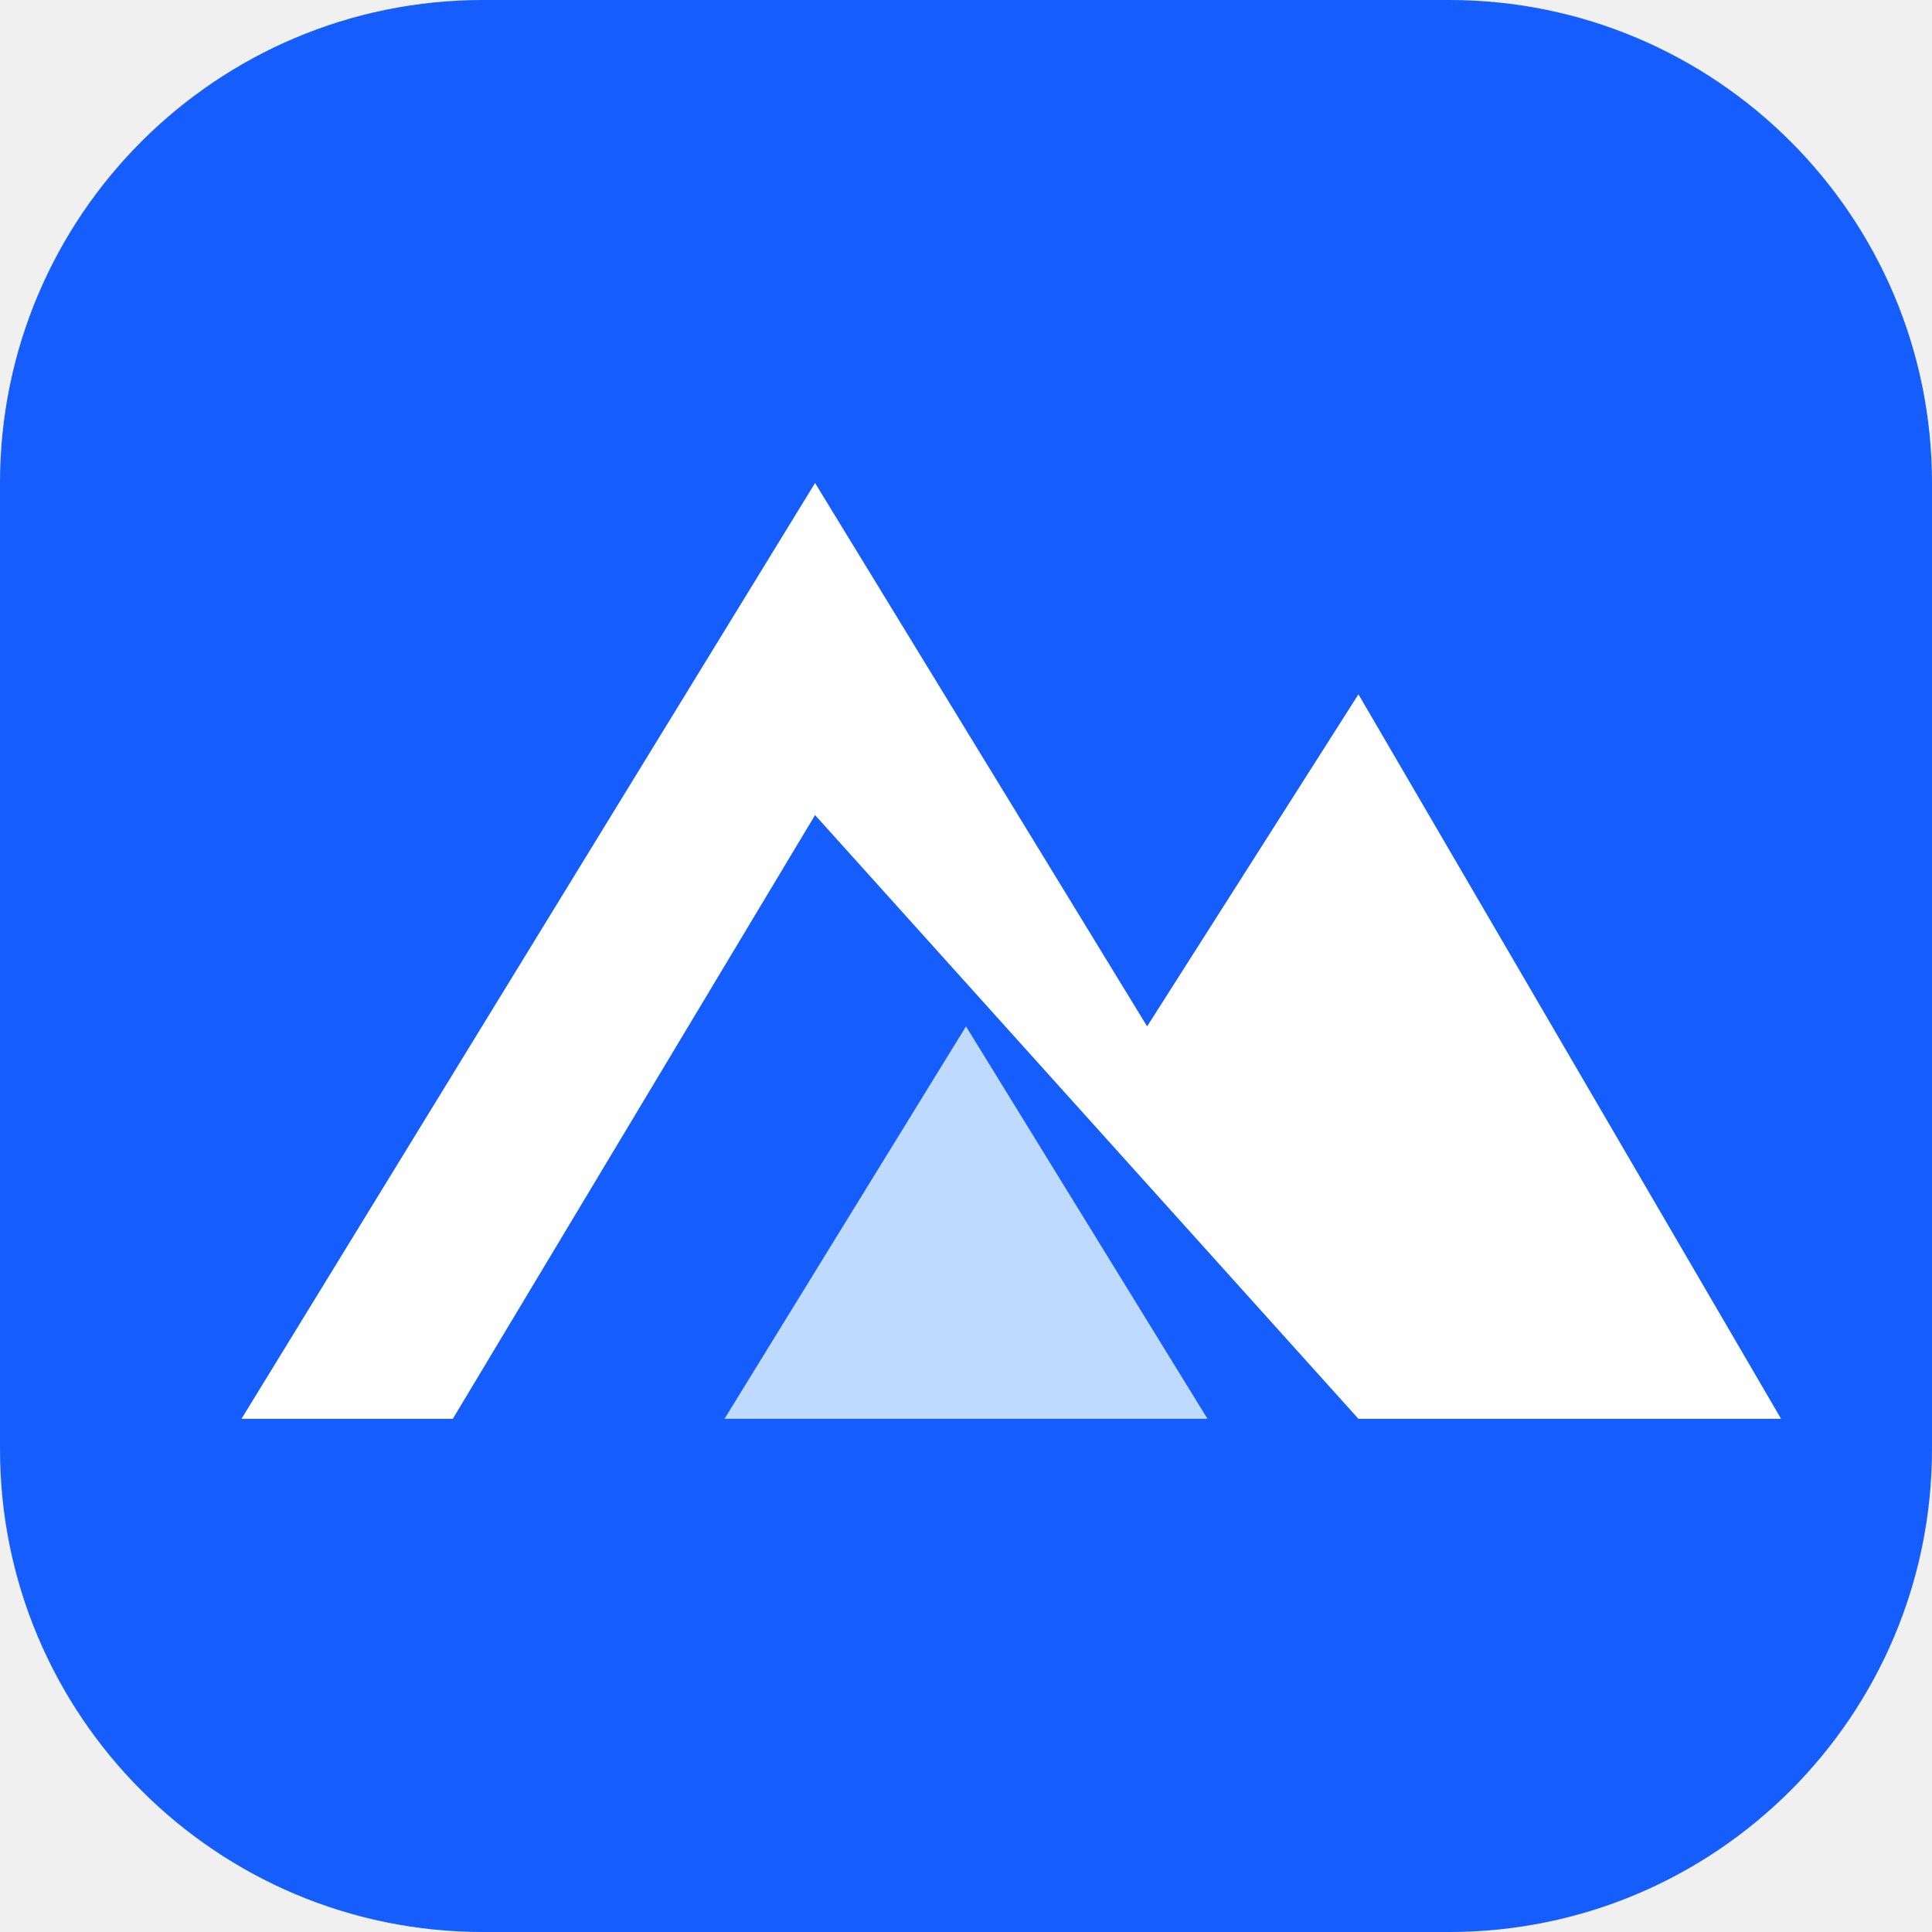
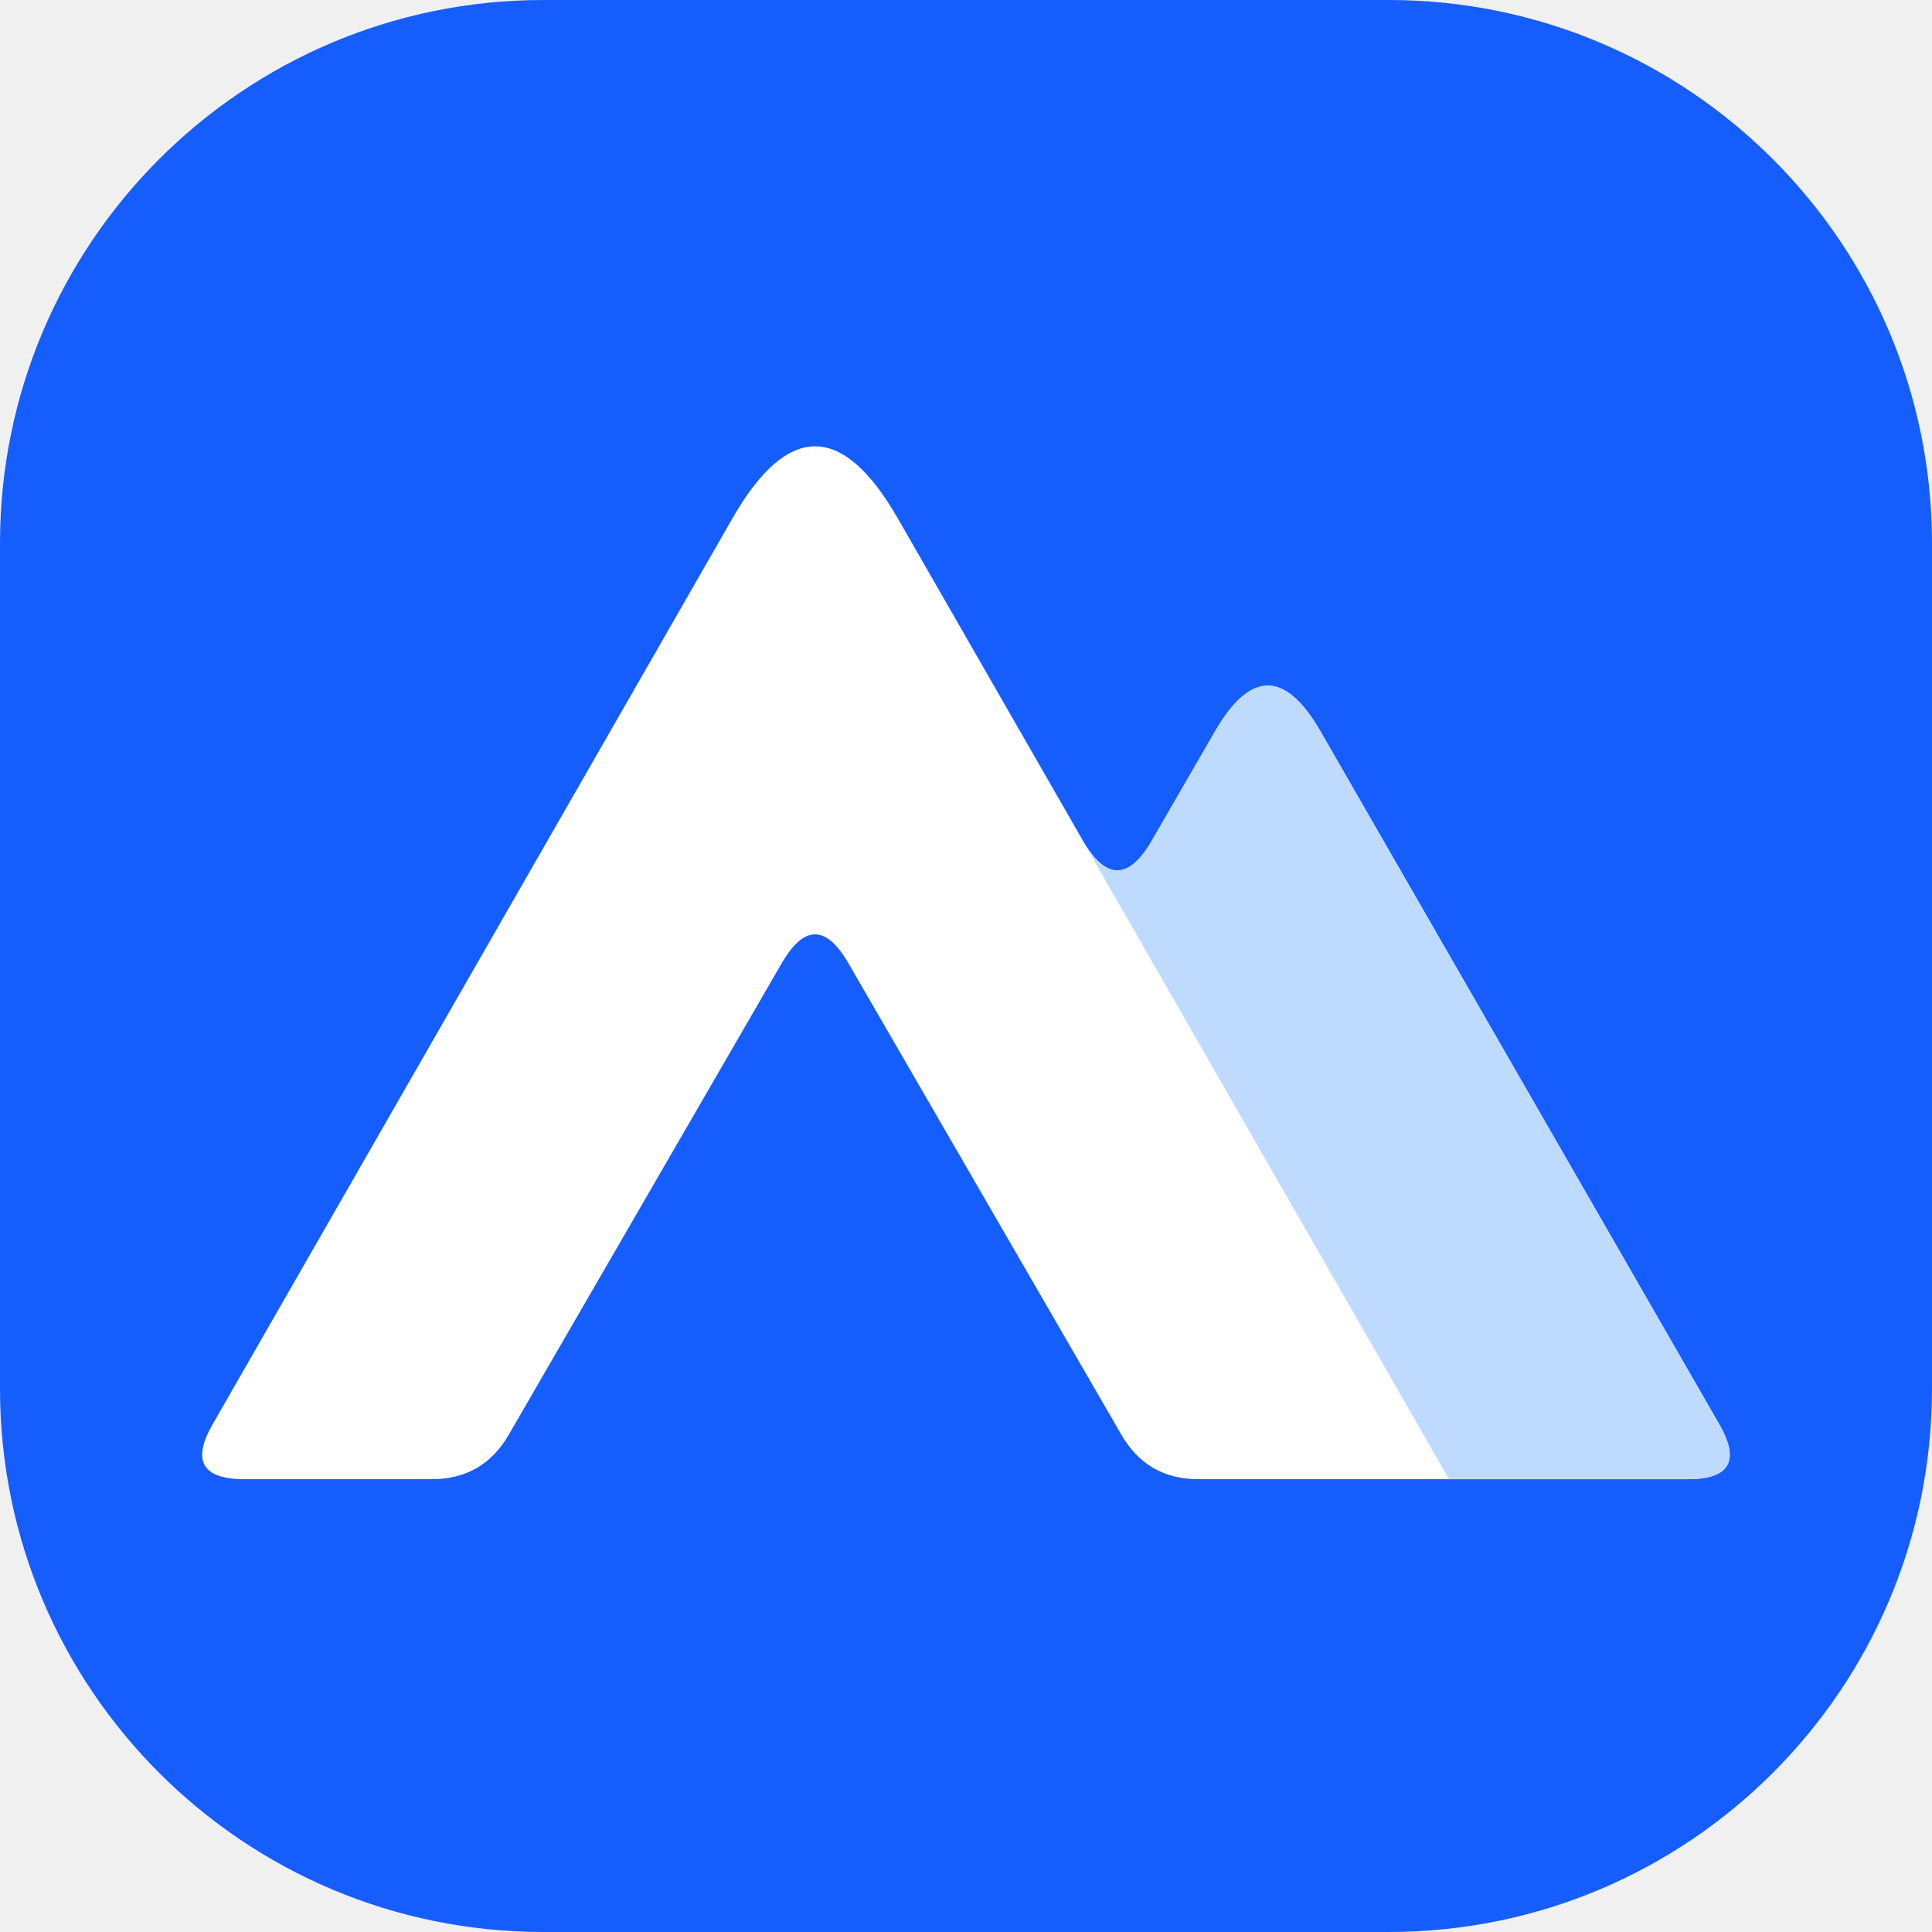
- <svg xmlns="http://www.w3.org/2000/svg" viewBox="0 0 64 64">
-   <rect width="64" height="64" rx="16" fill="#155dfc" />
-   <path d="m8 47 19-31 11 18 7-11 14 24H45L27 27 15 47z" fill="#fff" />
-   <path d="m24 47 8-13 8 13z" fill="#bedbff" />
+ <svg xmlns="http://www.w3.org/2000/svg" width="64" height="64" viewBox="0 0 64 64" role="img" aria-labelledby="title desc">
+   <rect width="64" height="64" rx="18" fill="#155DFC" />
+   <g transform="translate(1 0)">
+     <defs>
+       <clipPath id="mountain-4">
+         <path d="M7.100,49.000Q5.000,49.000 6.045,47.179L23.263,17.171Q26.000,12.400 28.739,17.170L34.864,27.835Q36.009,29.830 37.160,27.839L39.253,24.220Q41.000,21.200 42.741,24.224L55.952,47.180Q57.000,49.000 54.900,49.000L38.700,49.000Q37.000,49.000 36.148,47.529L27.102,31.904Q26.000,30.000 24.898,31.904L15.852,47.529Q15.000,49.000 13.300,49.000Z" />
+       </clipPath>
+     </defs>
+     <path fill="#FFFFFF" d="M7.100,49.000Q5.000,49.000 6.045,47.179L23.263,17.171Q26.000,12.400 28.739,17.170L34.864,27.835Q36.009,29.830 37.160,27.839L39.253,24.220Q41.000,21.200 42.741,24.224L55.952,47.180Q57.000,49.000 54.900,49.000L38.700,49.000Q37.000,49.000 36.148,47.529L27.102,31.904Q26.000,30.000 24.898,31.904L15.852,47.529Q15.000,49.000 13.300,49.000Z" />
+     <path fill="#BEDBFF" clip-path="url(#mountain-4)" d="M26,12.4L64,0 64,64 55.607,64Z" />
+   </g>
</svg>
